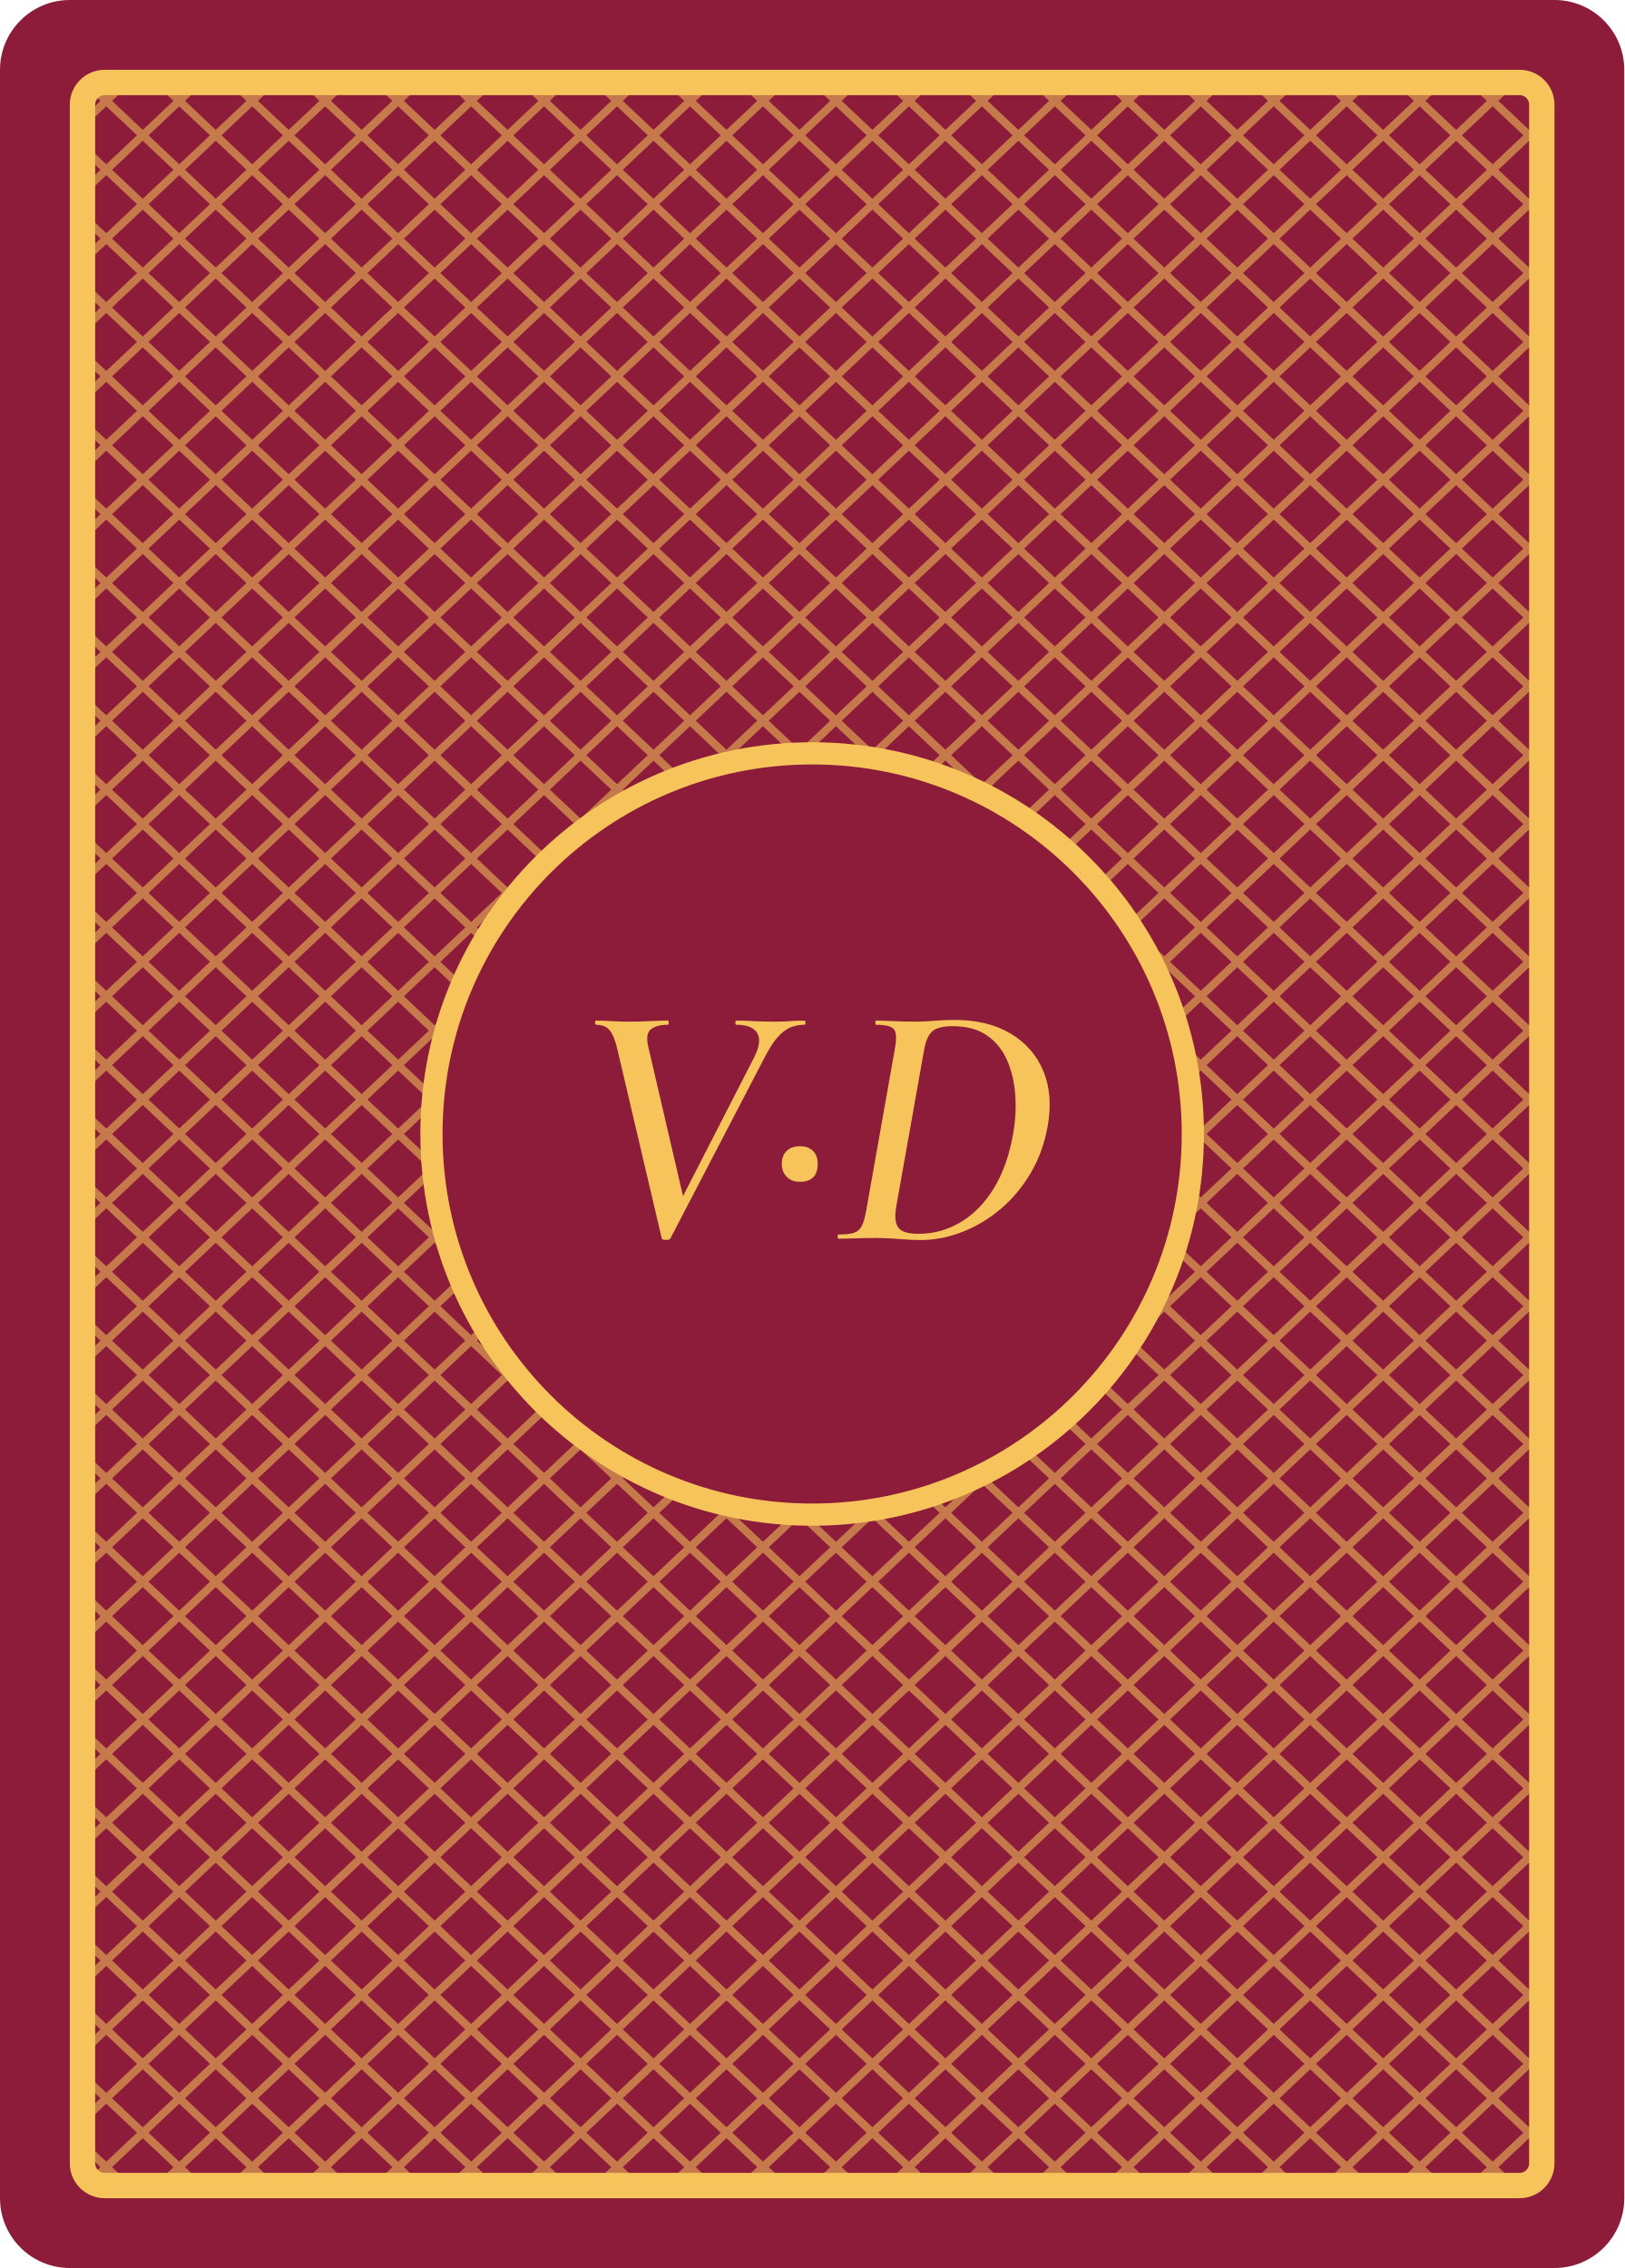
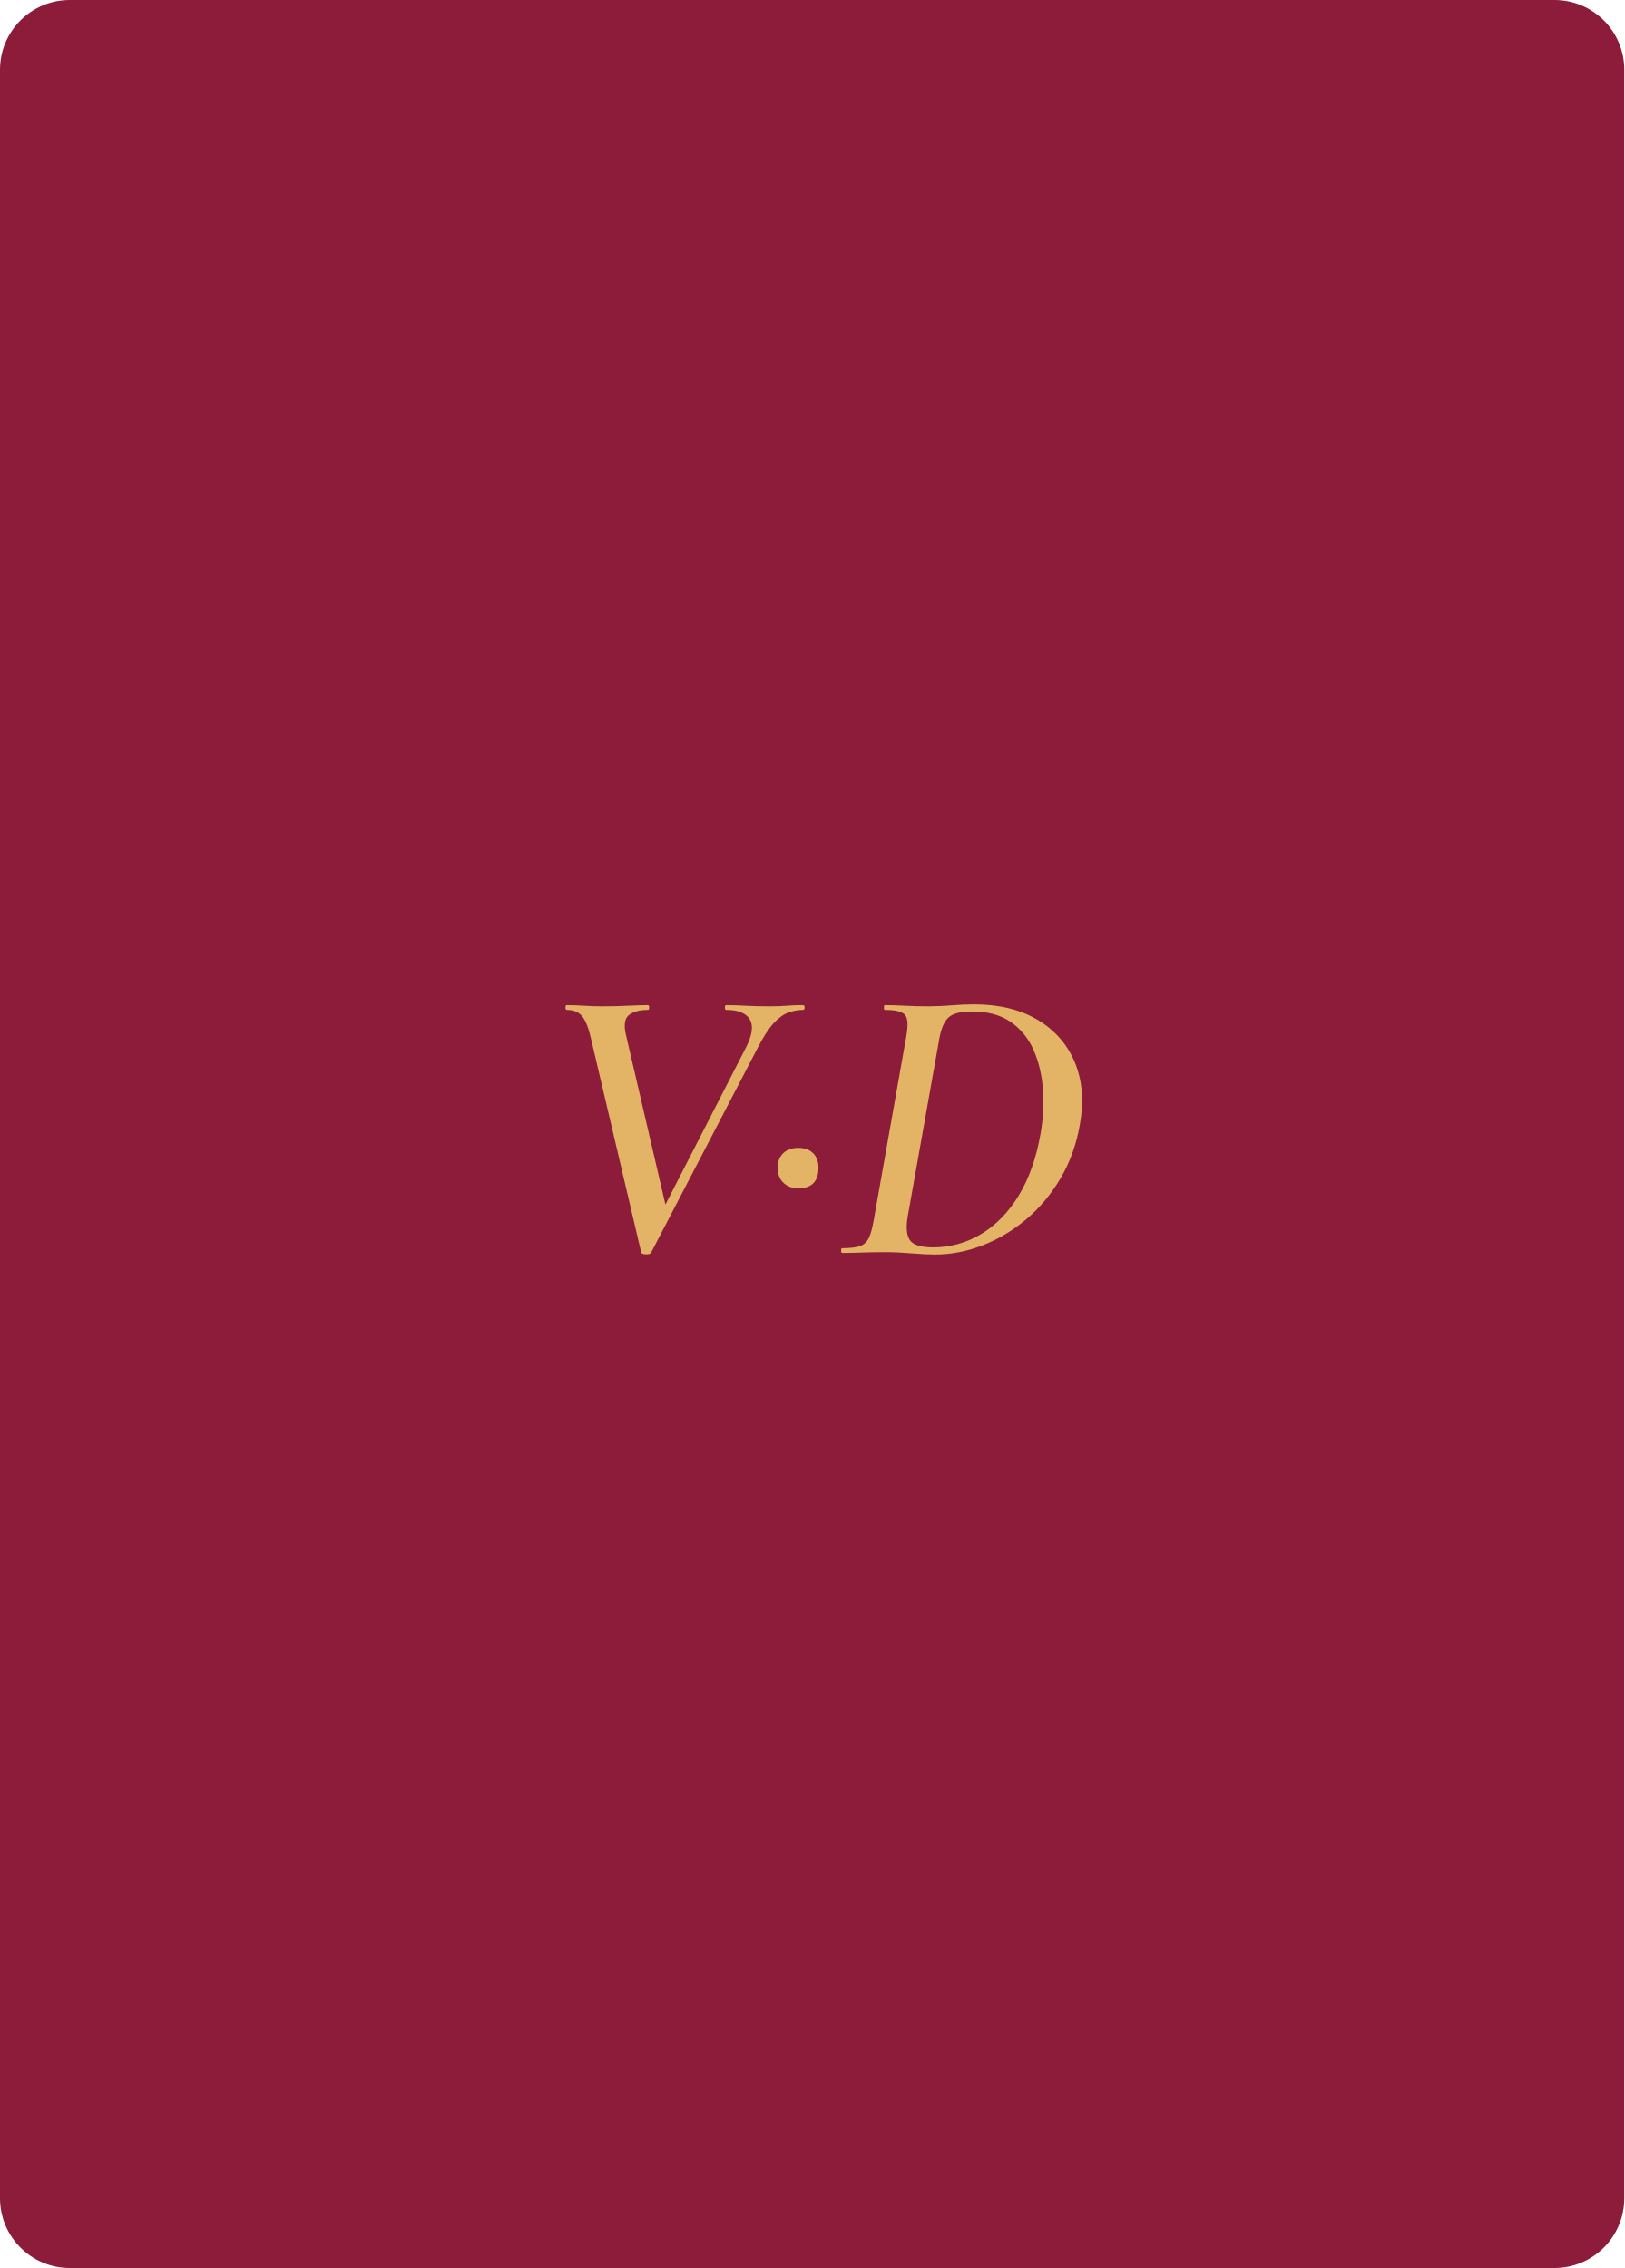
<svg xmlns="http://www.w3.org/2000/svg" viewBox="0 0 1024 1430" width="1024" height="1430">
-   <defs>
-     <clipPath id="c">
-       <rect x="52" y="52" width="920" height="1326" rx="14" />
-     </clipPath>
-   </defs>
  <rect width="1024" height="1430" rx="44" fill="#8c1c3a" />
-   <path clip-path="url(#c)" d="M-1430 40L0 1390M0 40L-1430 1390M-1384 40L46 1390M46 40L-1384 1390M-1338 40L92 1390M92 40L-1338 1390M-1292 40L138 1390M138 40L-1292 1390M-1246 40L184 1390M184 40L-1246 1390M-1200 40L230 1390M230 40L-1200 1390M-1154 40L276 1390M276 40L-1154 1390M-1108 40L322 1390M322 40L-1108 1390M-1062 40L368 1390M368 40L-1062 1390M-1016 40L414 1390M414 40L-1016 1390M-970 40L460 1390M460 40L-970 1390M-924 40L506 1390M506 40L-924 1390M-878 40L552 1390M552 40L-878 1390M-832 40L598 1390M598 40L-832 1390M-786 40L644 1390M644 40L-786 1390M-740 40L690 1390M690 40L-740 1390M-694 40L736 1390M736 40L-694 1390M-648 40L782 1390M782 40L-648 1390M-602 40L828 1390M828 40L-602 1390M-556 40L874 1390M874 40L-556 1390M-510 40L920 1390M920 40L-510 1390M-464 40L966 1390M966 40L-464 1390M-418 40L1012 1390M1012 40L-418 1390M-372 40L1058 1390M1058 40L-372 1390M-326 40L1104 1390M1104 40L-326 1390M-280 40L1150 1390M1150 40L-280 1390M-234 40L1196 1390M1196 40L-234 1390M-188 40L1242 1390M1242 40L-188 1390M-142 40L1288 1390M1288 40L-142 1390M-96 40L1334 1390M1334 40L-96 1390M-50 40L1380 1390M1380 40L-50 1390M-4 40L1426 1390M1426 40L-4 1390M42 40L1472 1390M1472 40L42 1390M88 40L1518 1390M1518 40L88 1390M134 40L1564 1390M1564 40L134 1390M180 40L1610 1390M1610 40L180 1390M226 40L1656 1390M1656 40L226 1390M272 40L1702 1390M1702 40L272 1390M318 40L1748 1390M1748 40L318 1390M364 40L1794 1390M1794 40L364 1390M410 40L1840 1390M1840 40L410 1390M456 40L1886 1390M1886 40L456 1390M502 40L1932 1390M1932 40L502 1390M548 40L1978 1390M1978 40L548 1390M594 40L2024 1390M2024 40L594 1390M640 40L2070 1390M2070 40L640 1390M686 40L2116 1390M2116 40L686 1390M732 40L2162 1390M2162 40L732 1390M778 40L2208 1390M2208 40L778 1390M824 40L2254 1390M2254 40L824 1390M870 40L2300 1390M2300 40L870 1390M916 40L2346 1390M2346 40L916 1390M962 40L2392 1390M2392 40L962 1390M1008 40L2438 1390M2438 40L1008 1390M1054 40L2484 1390M2484 40L1054 1390M1100 40L2530 1390M2530 40L1100 1390M1146 40L2576 1390M2576 40L1146 1390M1192 40L2622 1390M2622 40L1192 1390M1238 40L2668 1390M2668 40L1238 1390M1284 40L2714 1390M2714 40L1284 1390M1330 40L2760 1390M2760 40L1330 1390M1376 40L2806 1390M2806 40L1376 1390M1422 40L2852 1390M2852 40L1422 1390M1468 40L2898 1390M2898 40L1468 1390M1514 40L2944 1390M2944 40L1514 1390M1560 40L2990 1390M2990 40L1560 1390M1606 40L3036 1390M3036 40L1606 1390M1652 40L3082 1390M3082 40L1652 1390M1698 40L3128 1390M3128 40L1698 1390M1744 40L3174 1390M3174 40L1744 1390M1790 40L3220 1390M3220 40L1790 1390M1836 40L3266 1390M3266 40L1836 1390M1882 40L3312 1390M3312 40L1882 1390M1928 40L3358 1390M3358 40L1928 1390M1974 40L3404 1390M3404 40L1974 1390M2020 40L3450 1390M3450 40L2020 1390M2066 40L3496 1390M3496 40L2066 1390M2112 40L3542 1390M3542 40L2112 1390M2158 40L3588 1390M3588 40L2158 1390M2204 40L3634 1390M3634 40L2204 1390M2250 40L3680 1390M3680 40L2250 1390M2296 40L3726 1390M3726 40L2296 1390M2342 40L3772 1390M3772 40L2342 1390M2388 40L3818 1390M3818 40L2388 1390M2434 40L3864 1390M3864 40L2434 1390" stroke="#f6c45a" stroke-width="5" opacity=".55" fill="none" />
-   <rect x="52" y="52" width="920" height="1326" rx="14" fill="none" stroke="#f6c45a" stroke-width="16" />
-   <circle cx="512" cy="715" r="240" fill="#8c1c3a" stroke="#f6c45a" stroke-width="14" />
-   <path fill="#f6c45a" d="M417.18 780.78L417.18 780.78L389.24 661.76Q387.26 653.18 384.4 649.66Q381.54 646.14 375.82 646.14L375.82 646.14Q375.16 646.14 375.16 644.82Q375.16 643.5 375.82 643.5L375.82 643.5Q380.44 643.5 385.61 643.83Q390.78 644.16 395.4 644.16L395.4 644.16Q403.76 644.16 409.81 643.83Q415.86 643.5 420.92 643.5L420.92 643.5Q421.58 643.5 421.58 644.82Q421.58 646.14 420.92 646.14L420.92 646.14Q414.1 646.14 410.47 648.89Q406.84 651.64 408.6 659.56L408.6 659.56L430.6 754.16L475.48 666.6Q480.54 656.48 477.35 651.31Q474.16 646.14 464.26 646.14L464.26 646.14Q463.6 646.14 463.6 644.82Q463.6 643.5 464.26 643.5L464.26 643.5Q469.76 643.5 474.93 643.83Q480.1 644.16 488.46 644.16L488.46 644.16Q494.18 644.16 497.92 643.83Q501.66 643.5 506.94 643.5L506.94 643.5Q507.82 643.5 507.82 644.82Q507.82 646.14 506.94 646.14L506.94 646.14Q502.98 646.14 498.91 647.57Q494.84 649 490.66 653.51Q486.48 658.02 481.64 667.48L481.64 667.48L422.68 780.78Q422.02 781.88 419.71 781.77Q417.4 781.66 417.18 780.78M504.3 745.14L504.3 745.14Q499.24 745.14 496.05 742.06Q492.86 738.98 492.86 733.7L492.86 733.7Q492.86 728.64 495.94 725.67Q499.02 722.7 504.3 722.7L504.3 722.7Q509.58 722.7 512.55 725.67Q515.52 728.64 515.52 733.7L515.52 733.7Q515.52 745.14 504.3 745.14M580.2 781.88L580.2 781.88Q574.92 781.88 567.11 781.22Q559.3 780.56 552.48 780.56L552.48 780.56Q545.44 780.56 539.61 780.78Q533.78 781 528.72 781L528.72 781Q528.06 781 528.06 779.68Q528.06 778.36 528.72 778.36L528.72 778.36Q535.1 778.36 538.4 777.26Q541.7 776.16 543.35 772.86Q545 769.56 546.1 763.18L546.1 763.18L564.14 661.32Q565.9 651.86 563.59 649Q561.28 646.14 552.26 646.14L552.26 646.14Q551.82 646.14 551.82 644.82Q551.82 643.5 552.26 643.5L552.26 643.5Q557.32 643.5 563.37 643.83Q569.42 644.16 576.46 644.16L576.46 644.16Q582.62 644.16 589.33 643.61Q596.04 643.06 601.76 643.06L601.76 643.06Q622.66 643.06 637.07 651.64Q651.48 660.22 657.75 675.29Q664.02 690.36 660.5 709.94L660.5 709.94Q657.64 726.22 649.83 739.53Q642.02 752.84 630.8 762.3Q619.58 771.76 606.49 776.82Q593.4 781.88 580.2 781.88M579.1 777.92L579.1 777.92Q593.4 777.92 605.72 770.55Q618.04 763.18 626.62 749.1Q635.2 735.02 638.72 714.78L638.72 714.78Q640.92 702.24 640.04 690.25Q639.16 678.26 634.87 668.47Q630.58 658.68 622.22 652.85Q613.86 647.02 600.66 647.02L600.66 647.02Q591.42 647.02 587.79 650.21Q584.16 653.4 582.62 661.76L582.62 661.76L565.02 760.76Q563.48 769.56 566.12 773.74Q568.76 777.92 579.1 777.92" />
+   <path fill="#e3b465" d="M404.25 789.75L404.25 789.75L372.5 654.5Q370.25 644.75 367 640.75Q363.75 636.75 357.25 636.75L357.25 636.75Q356.5 636.75 356.5 635.25Q356.5 633.75 357.25 633.75L357.25 633.75Q362.5 633.75 368.38 634.13Q374.25 634.5 379.5 634.5L379.5 634.5Q389 634.5 395.88 634.13Q402.75 633.75 408.5 633.75L408.5 633.75Q409.25 633.75 409.25 635.25Q409.25 636.75 408.5 636.75L408.5 636.75Q400.75 636.75 396.63 639.88Q392.5 643 394.5 652L394.5 652L419.5 759.5L470.5 660Q476.25 648.5 472.63 642.63Q469 636.75 457.75 636.75L457.75 636.75Q457 636.75 457 635.25Q457 633.75 457.75 633.75L457.75 633.75Q464 633.75 469.88 634.13Q475.75 634.5 485.25 634.5L485.25 634.5Q491.75 634.5 496 634.13Q500.25 633.75 506.25 633.75L506.25 633.75Q507.25 633.75 507.25 635.25Q507.25 636.75 506.25 636.75L506.25 636.75Q501.75 636.75 497.13 638.38Q492.5 640 487.75 645.13Q483 650.25 477.5 661L477.5 661L410.5 789.75Q409.75 791 407.13 790.88Q404.5 790.75 404.25 789.75M503.25 749.25L503.25 749.25Q497.5 749.25 493.88 745.75Q490.25 742.25 490.25 736.25L490.25 736.25Q490.25 730.5 493.75 727.13Q497.25 723.75 503.25 723.75L503.25 723.75Q509.25 723.75 512.63 727.13Q516 730.5 516 736.25L516 736.25Q516 749.25 503.25 749.25M589.5 791L589.5 791Q583.5 791 574.63 790.25Q565.75 789.5 558 789.5L558 789.5Q550 789.5 543.38 789.75Q536.75 790 531 790L531 790Q530.25 790 530.25 788.5Q530.25 787 531 787L531 787Q538.25 787 542 785.75Q545.75 784.5 547.63 780.75Q549.5 777 550.75 769.75L550.75 769.75L571.25 654Q573.25 643.25 570.63 640Q568 636.75 557.75 636.75L557.75 636.75Q557.25 636.75 557.25 635.25Q557.25 633.75 557.75 633.75L557.75 633.75Q563.5 633.75 570.38 634.13Q577.25 634.5 585.25 634.5L585.25 634.5Q592.25 634.5 599.88 633.88Q607.5 633.25 614 633.25L614 633.25Q637.75 633.25 654.13 643Q670.5 652.75 677.63 669.88Q684.75 687 680.75 709.25L680.75 709.25Q677.5 727.75 668.63 742.88Q659.75 758 647 768.75Q634.25 779.5 619.38 785.25Q604.5 791 589.5 791M588.25 786.5L588.25 786.5Q604.5 786.5 618.5 778.13Q632.5 769.75 642.25 753.75Q652 737.75 656 714.75L656 714.75Q658.5 700.5 657.5 686.88Q656.5 673.25 651.63 662.13Q646.75 651 637.25 644.38Q627.75 637.75 612.75 637.75L612.75 637.75Q602.25 637.75 598.13 641.38Q594 645 592.25 654.5L592.25 654.5L572.25 767Q570.5 777 573.5 781.75Q576.5 786.5 588.25 786.5" />
</svg>
